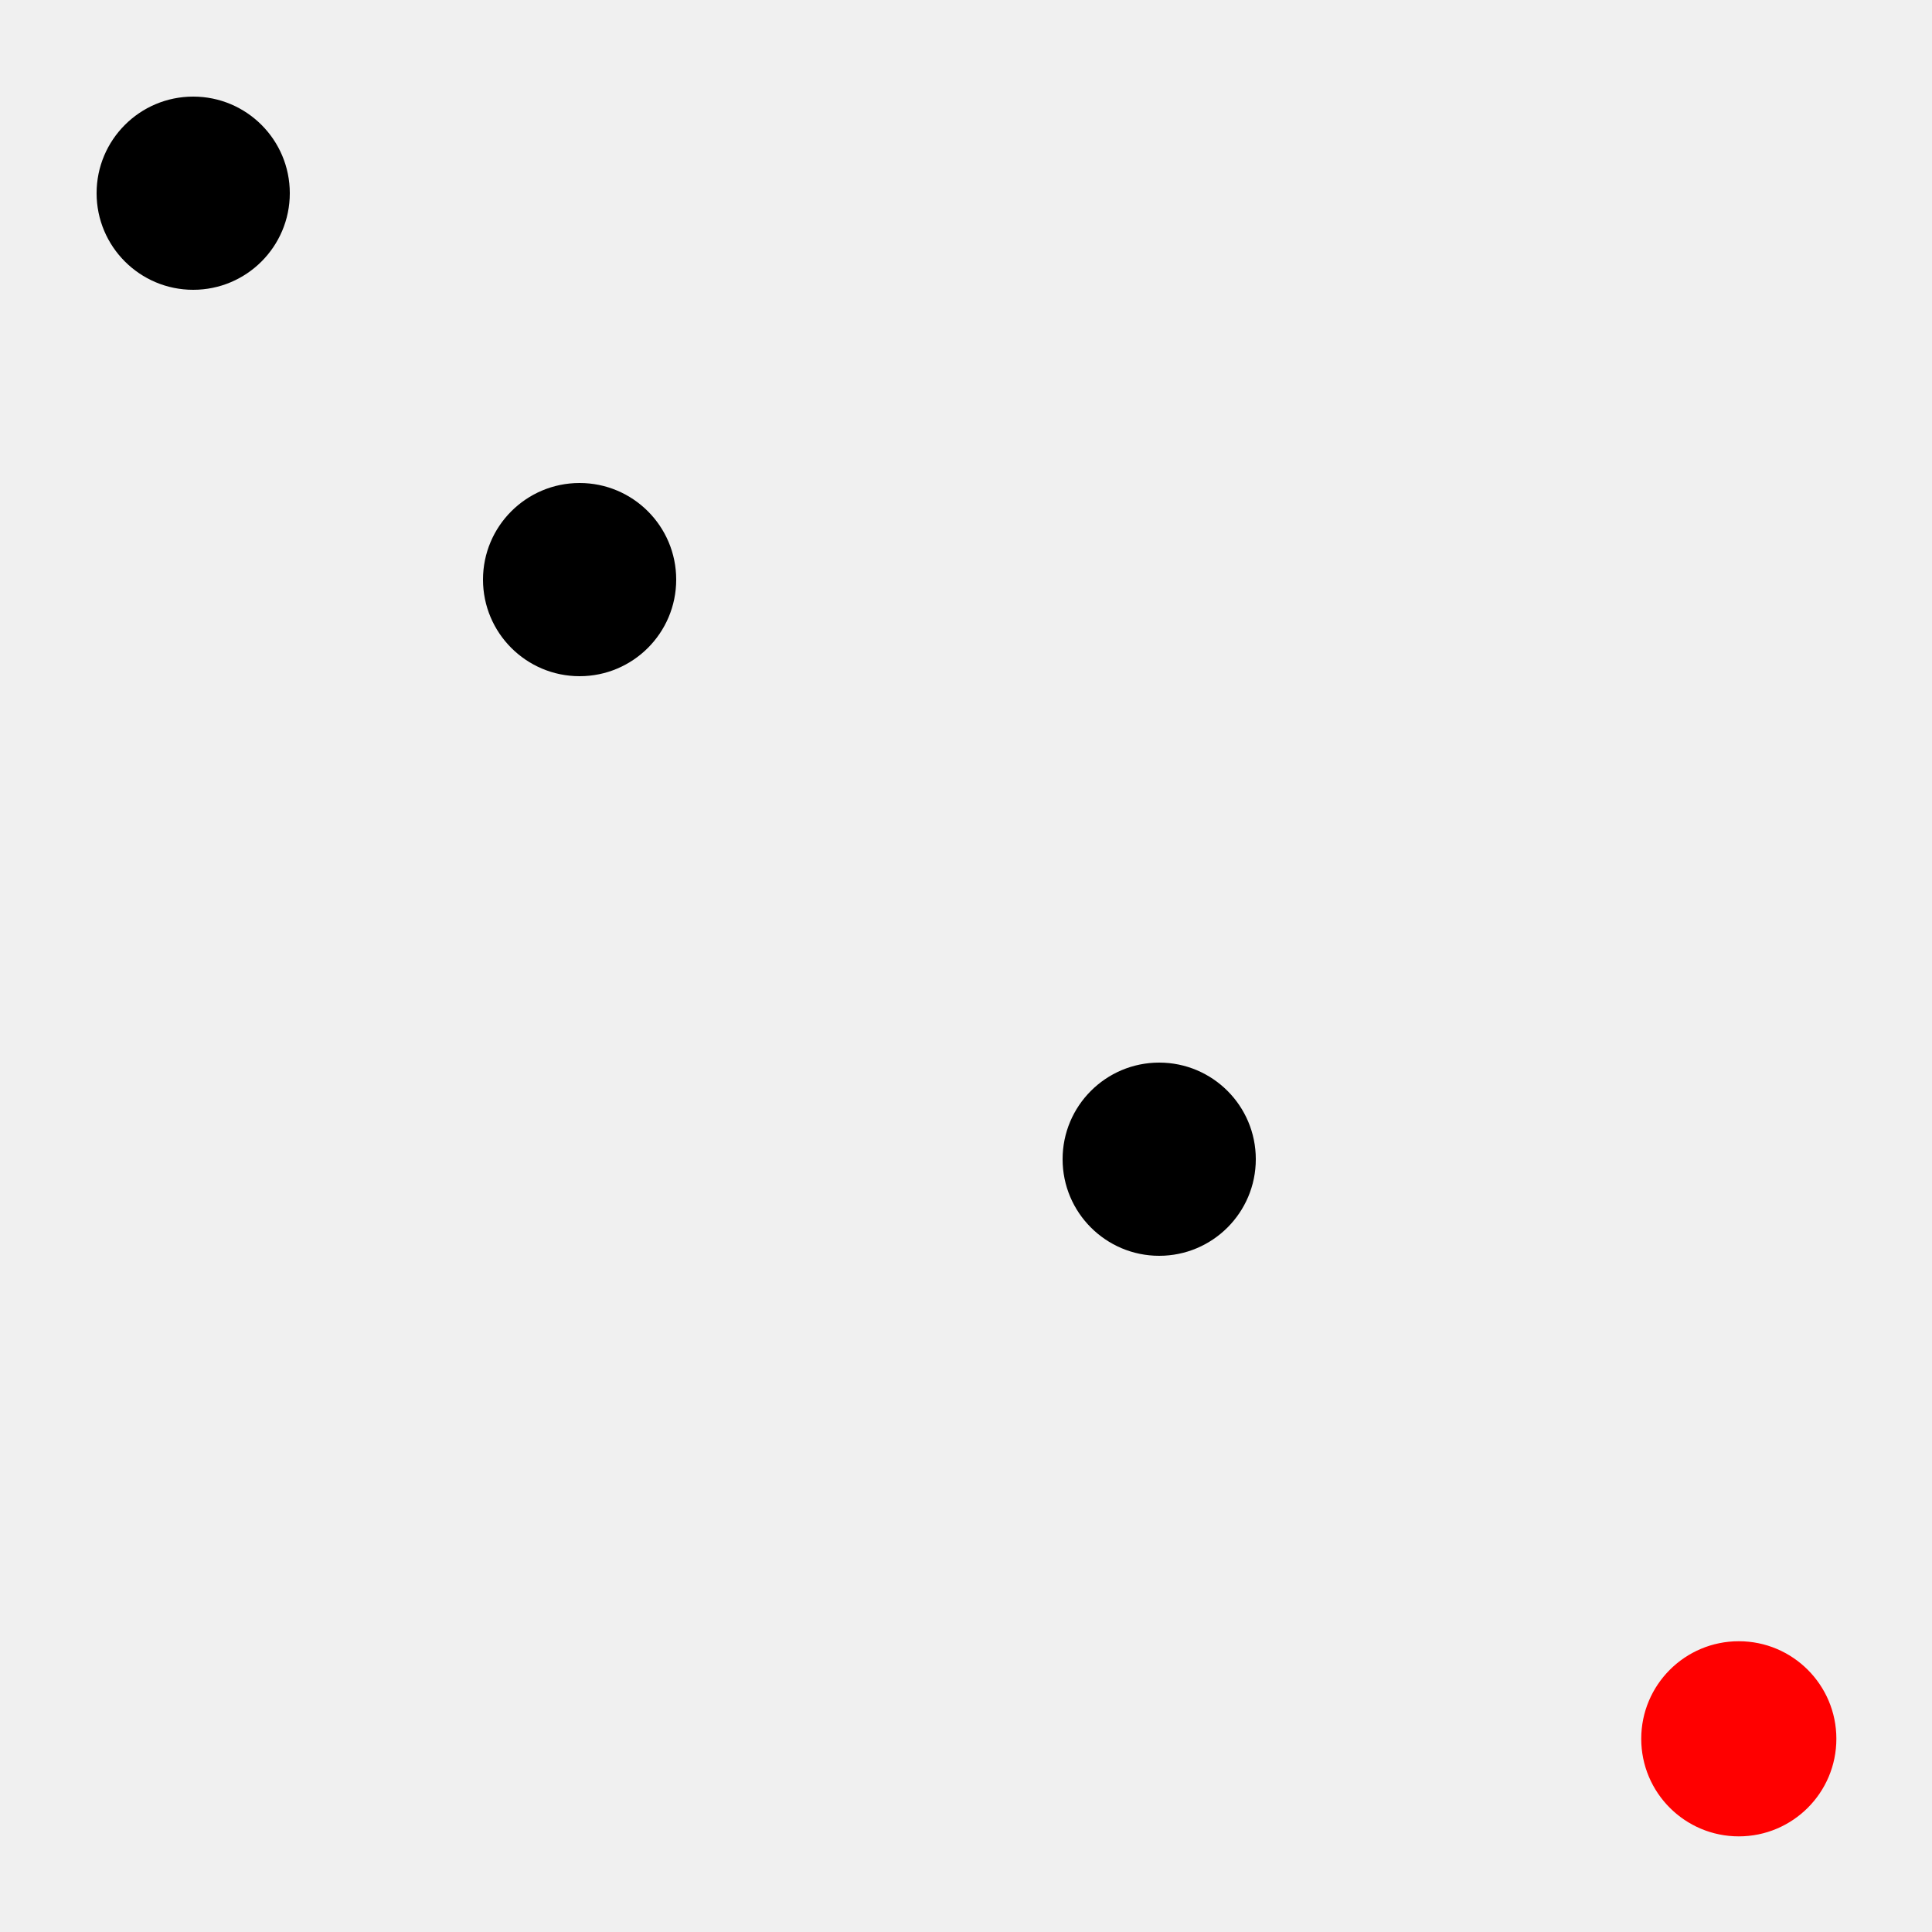
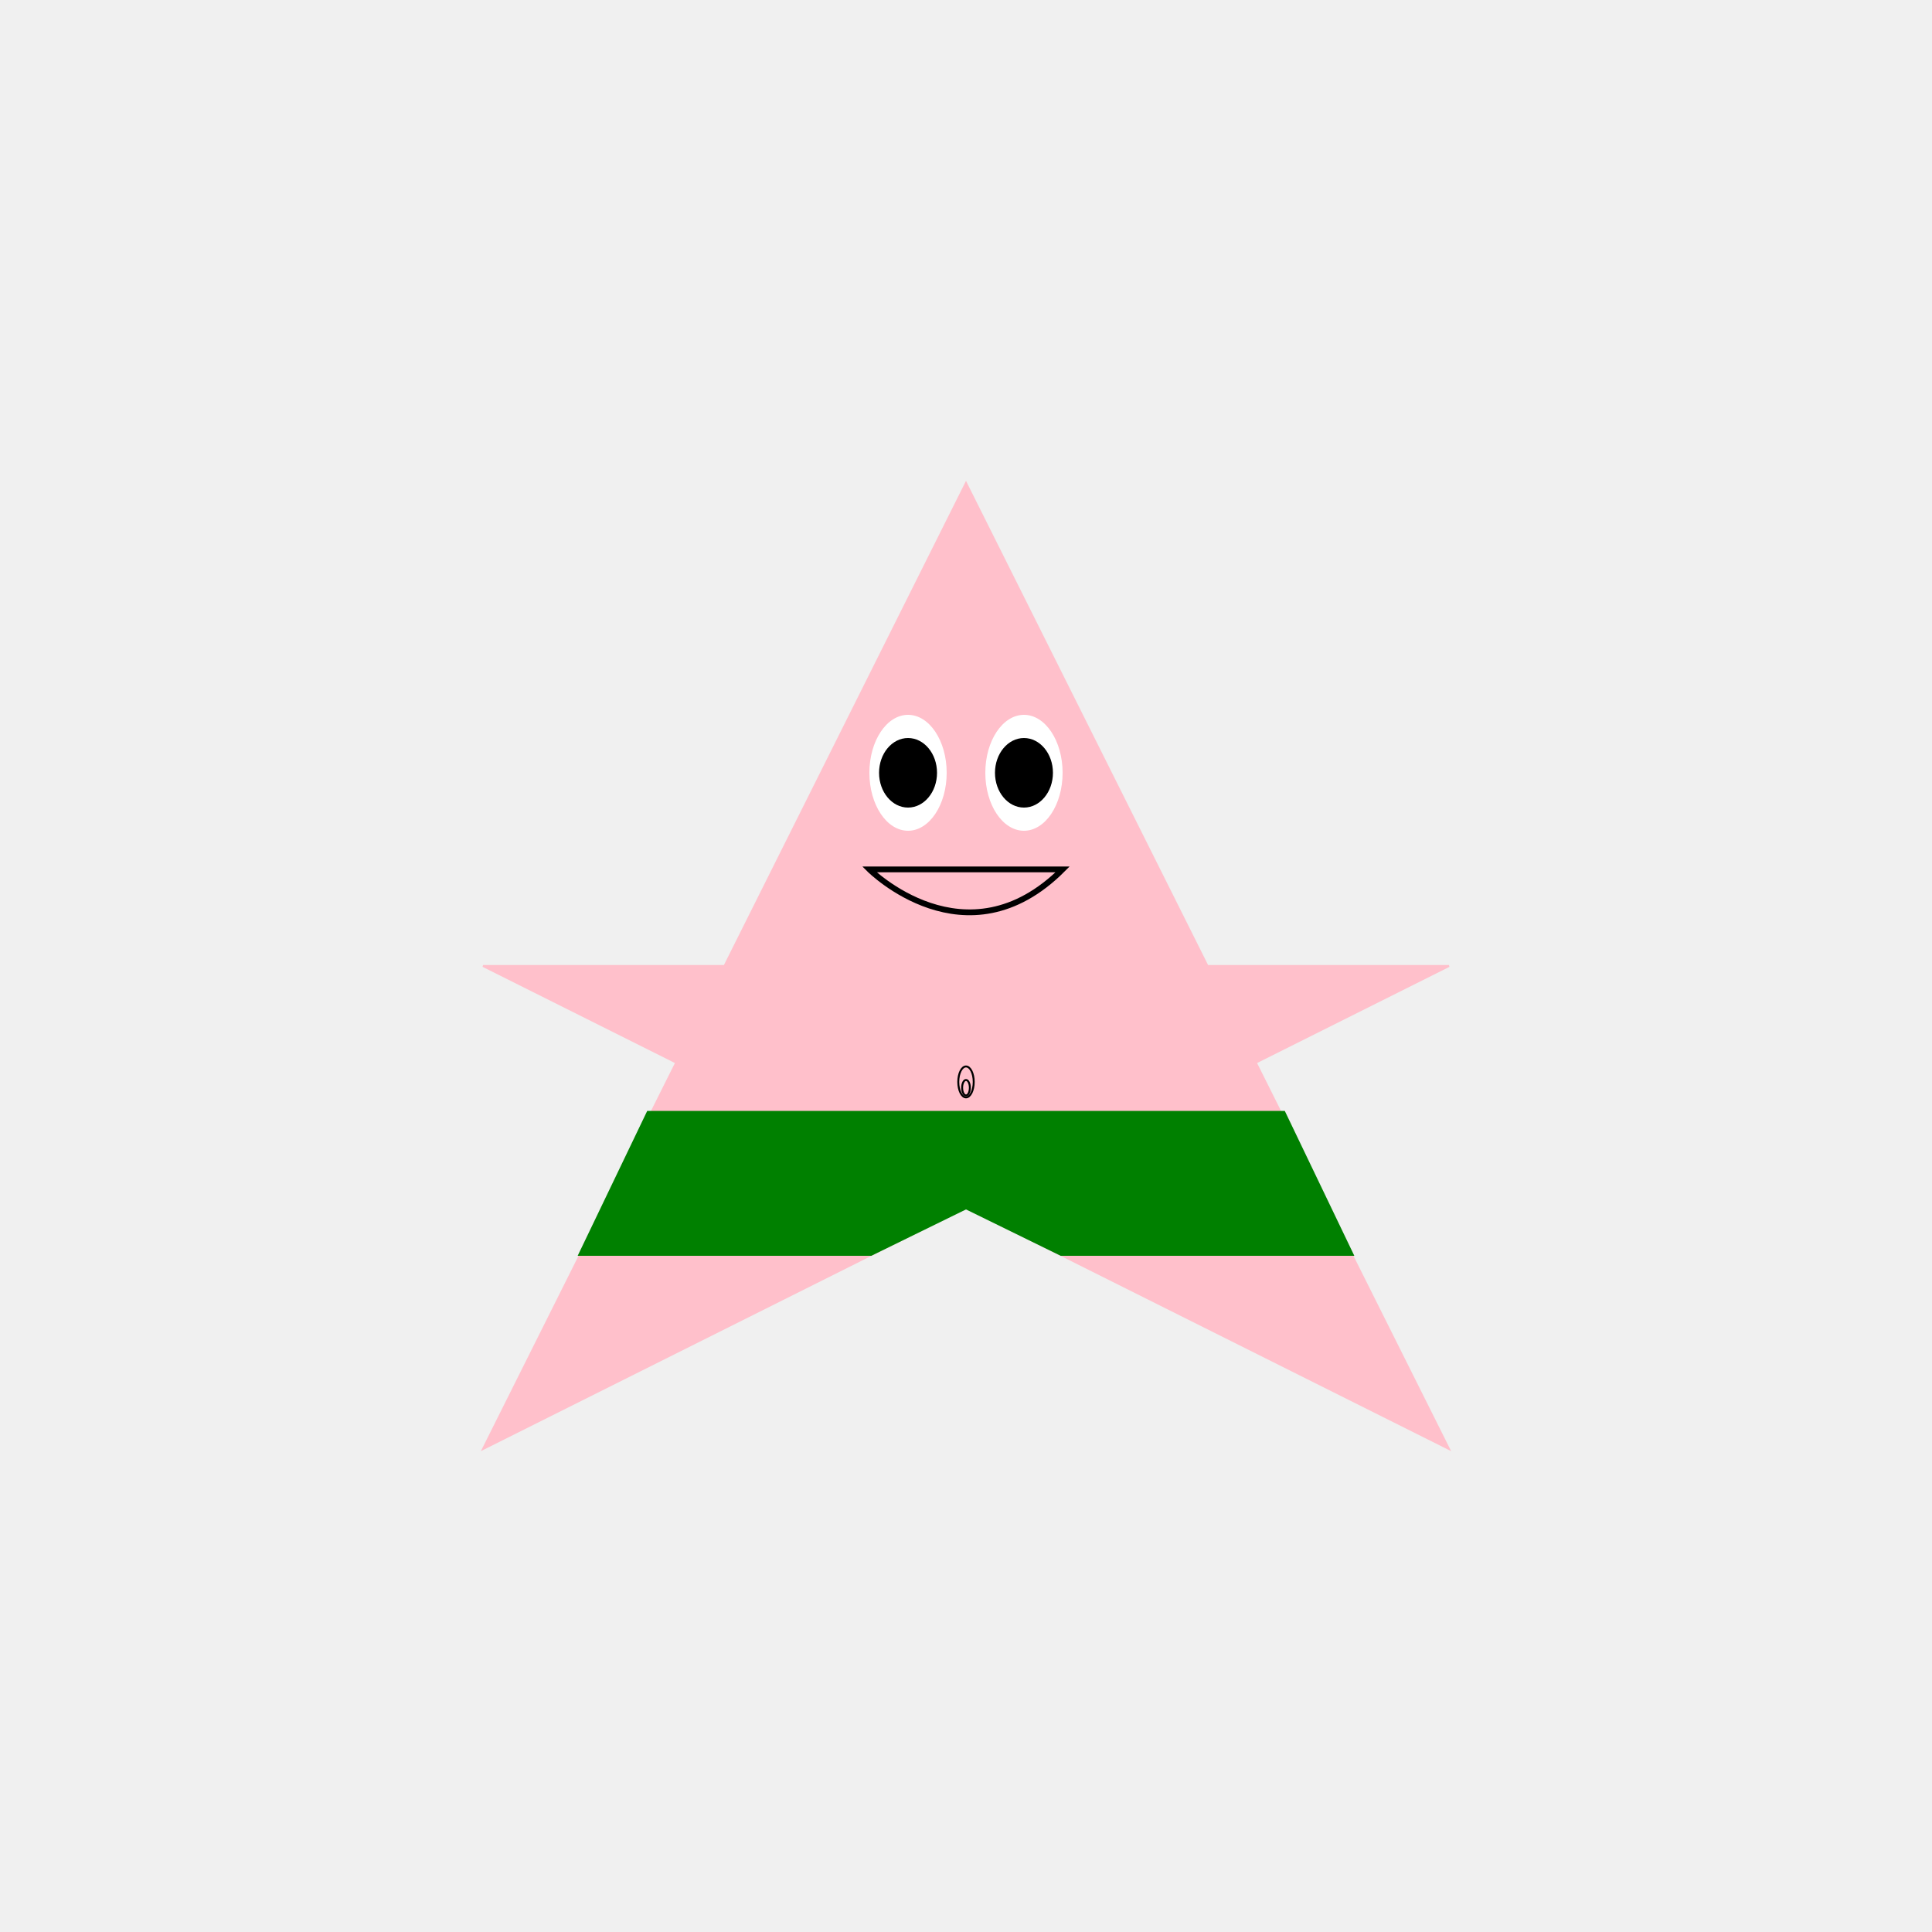
<svg xmlns="http://www.w3.org/2000/svg" viewBox="0 0 1000 1000">
-   <ellipse cx="100" cy="100" rx="50" ry="50" />
-   <ellipse cx="300" cy="300" rx="50" ry="50" />
-   <ellipse cx="600" cy="600" rx="50" ry="50" />
-   <ellipse cx="900" cy="900" rx="50" ry="50" stroke="red" fill="red" stroke-width="1" />
+   <polygon fill="pink" points="500,250 750,750 250,500 750,500 250,750" stroke="pink" />
+   <polygon fill="green" points="335,575 665,575 701,650 549,650 500,626 451,650 299,650" />
+   <ellipse cx="470" cy="400" rx="20" ry="30" fill="white" />
+   <ellipse cx="530" cy="400" rx="20" ry="30" fill="white" />
+   <ellipse cx="470" cy="400" rx="15" ry="18" fill="black" />
+   <ellipse cx="530" cy="400" rx="15" ry="18" fill="black" />
+   <path d="M 450 450 C 450 450, 500 500, 550 450 z" fill="none" stroke="black" stroke-width="3" />
+   <ellipse cx="500" cy="560" rx="4" ry="8" fill="none" stroke="black" />
+   <ellipse cx="500" cy="563" rx="2" ry="4" fill="none" stroke="black" />
</svg>
